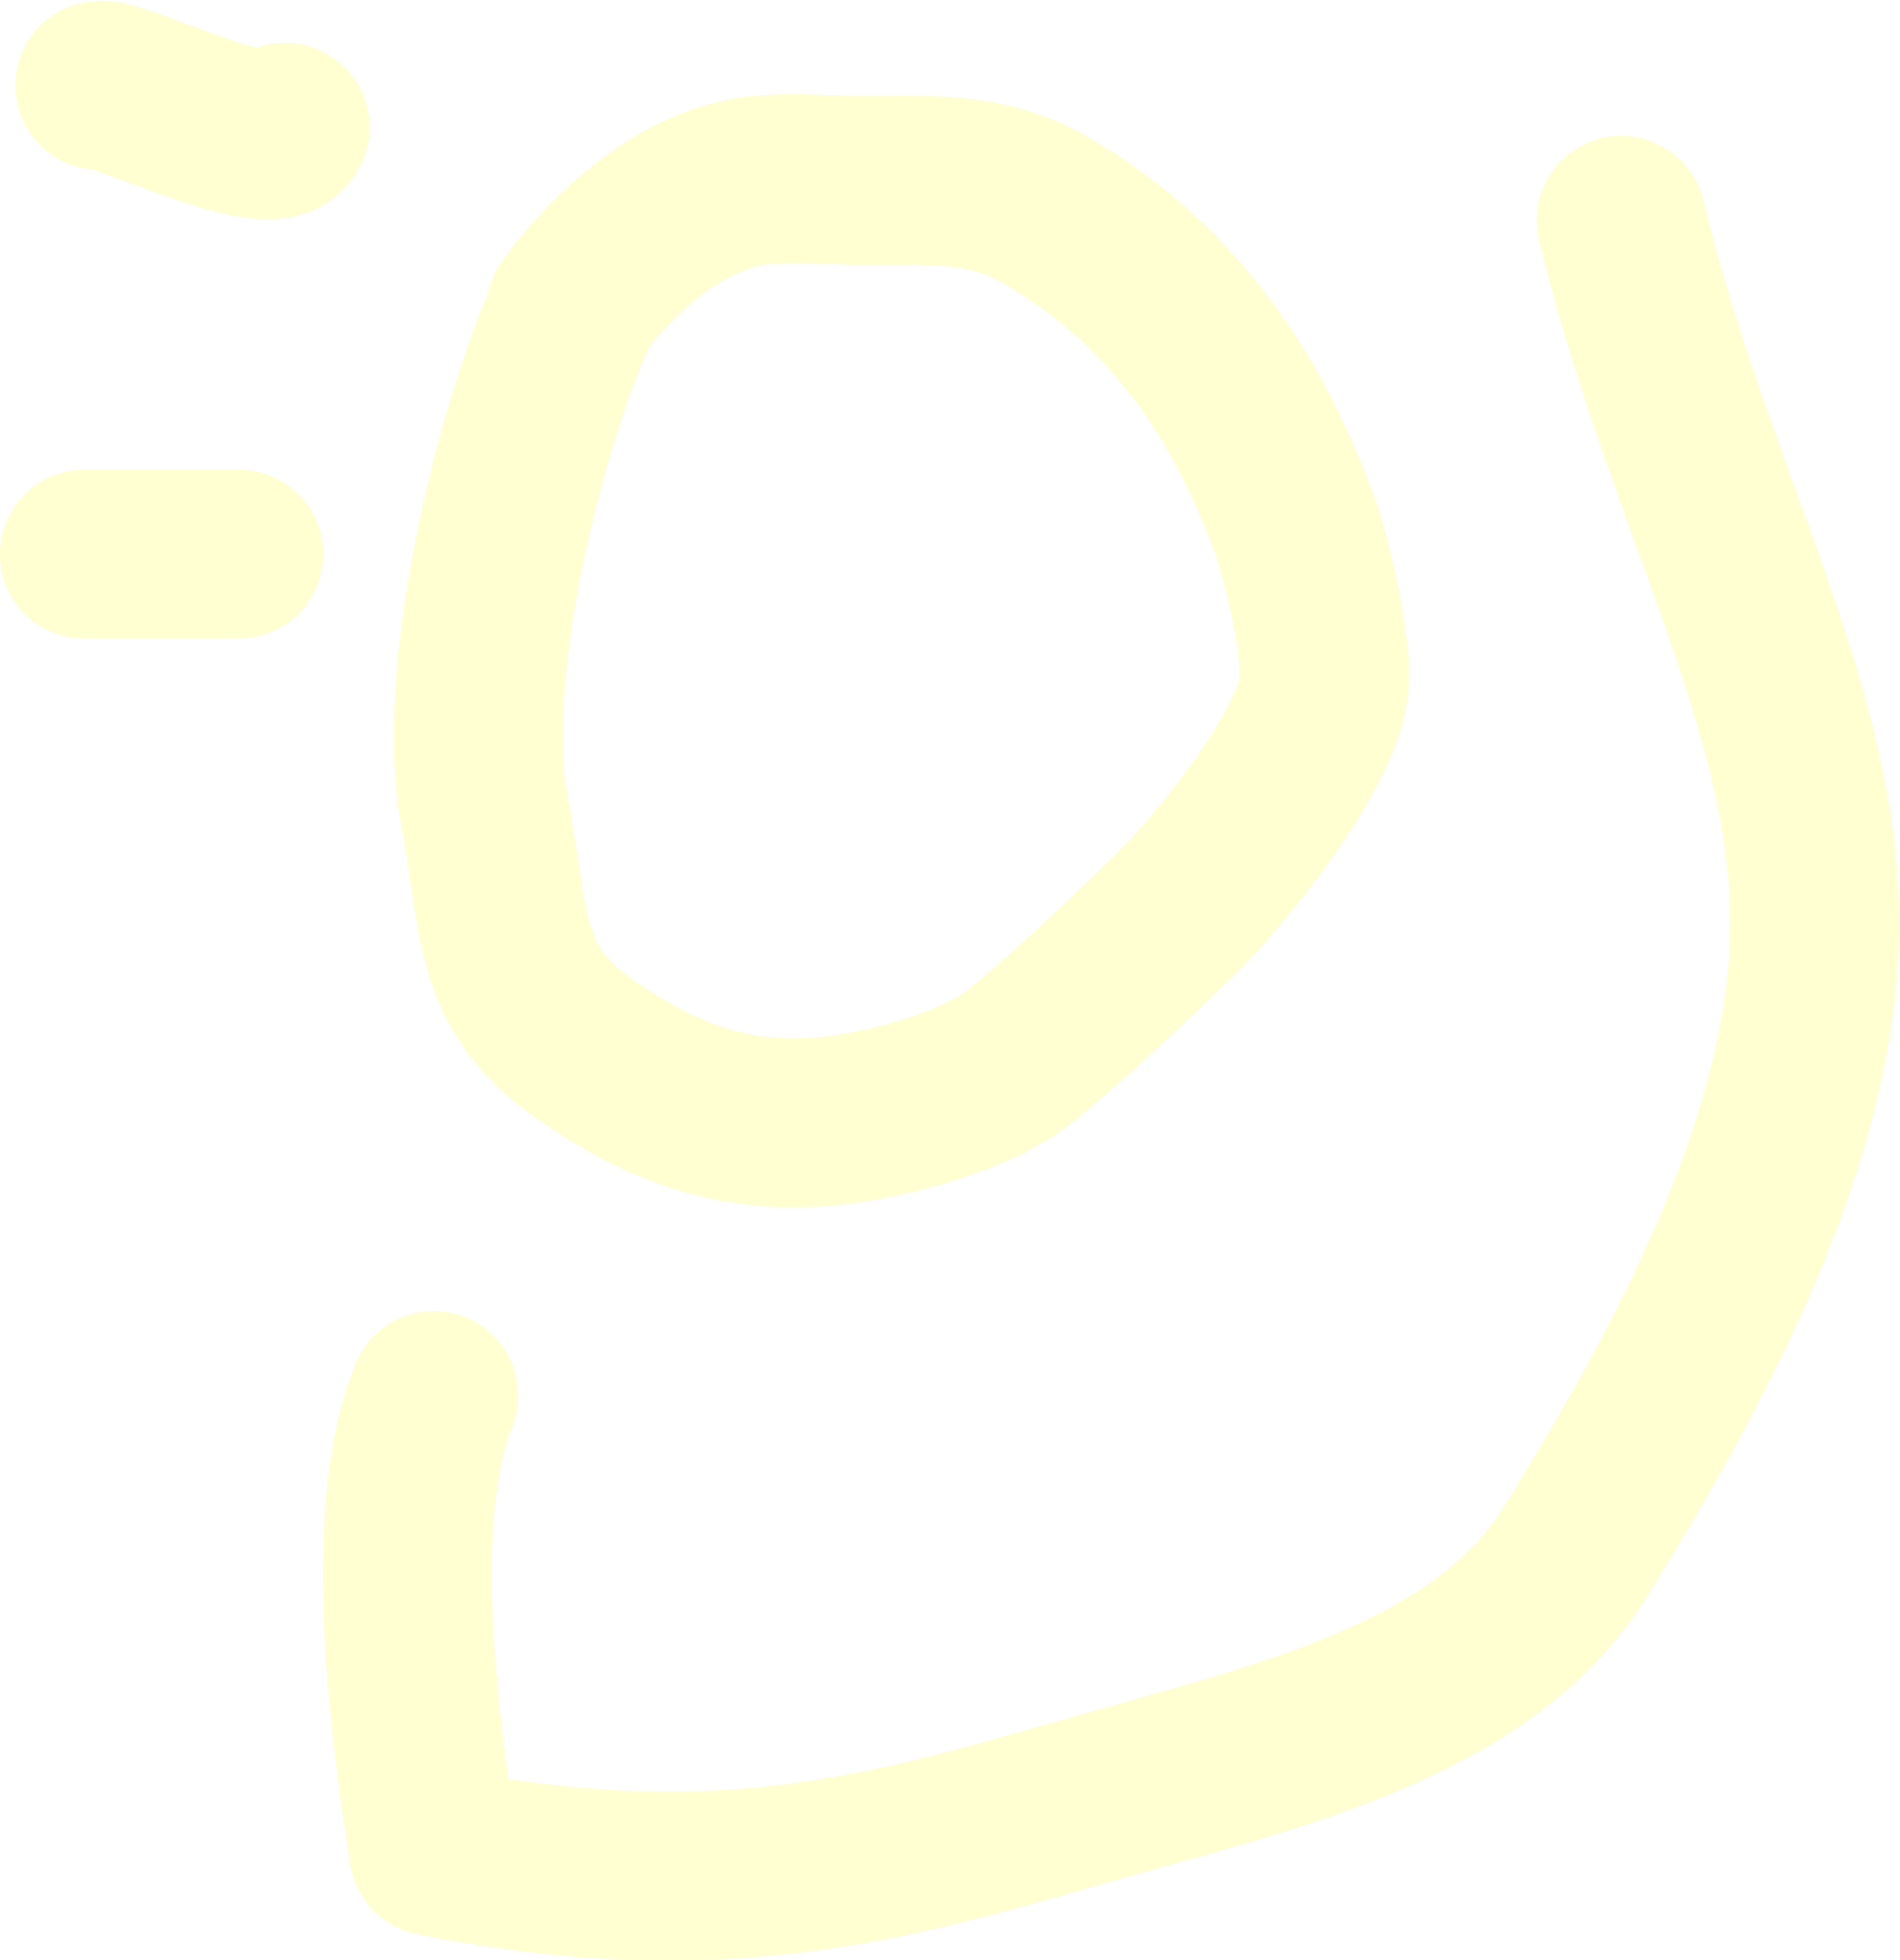
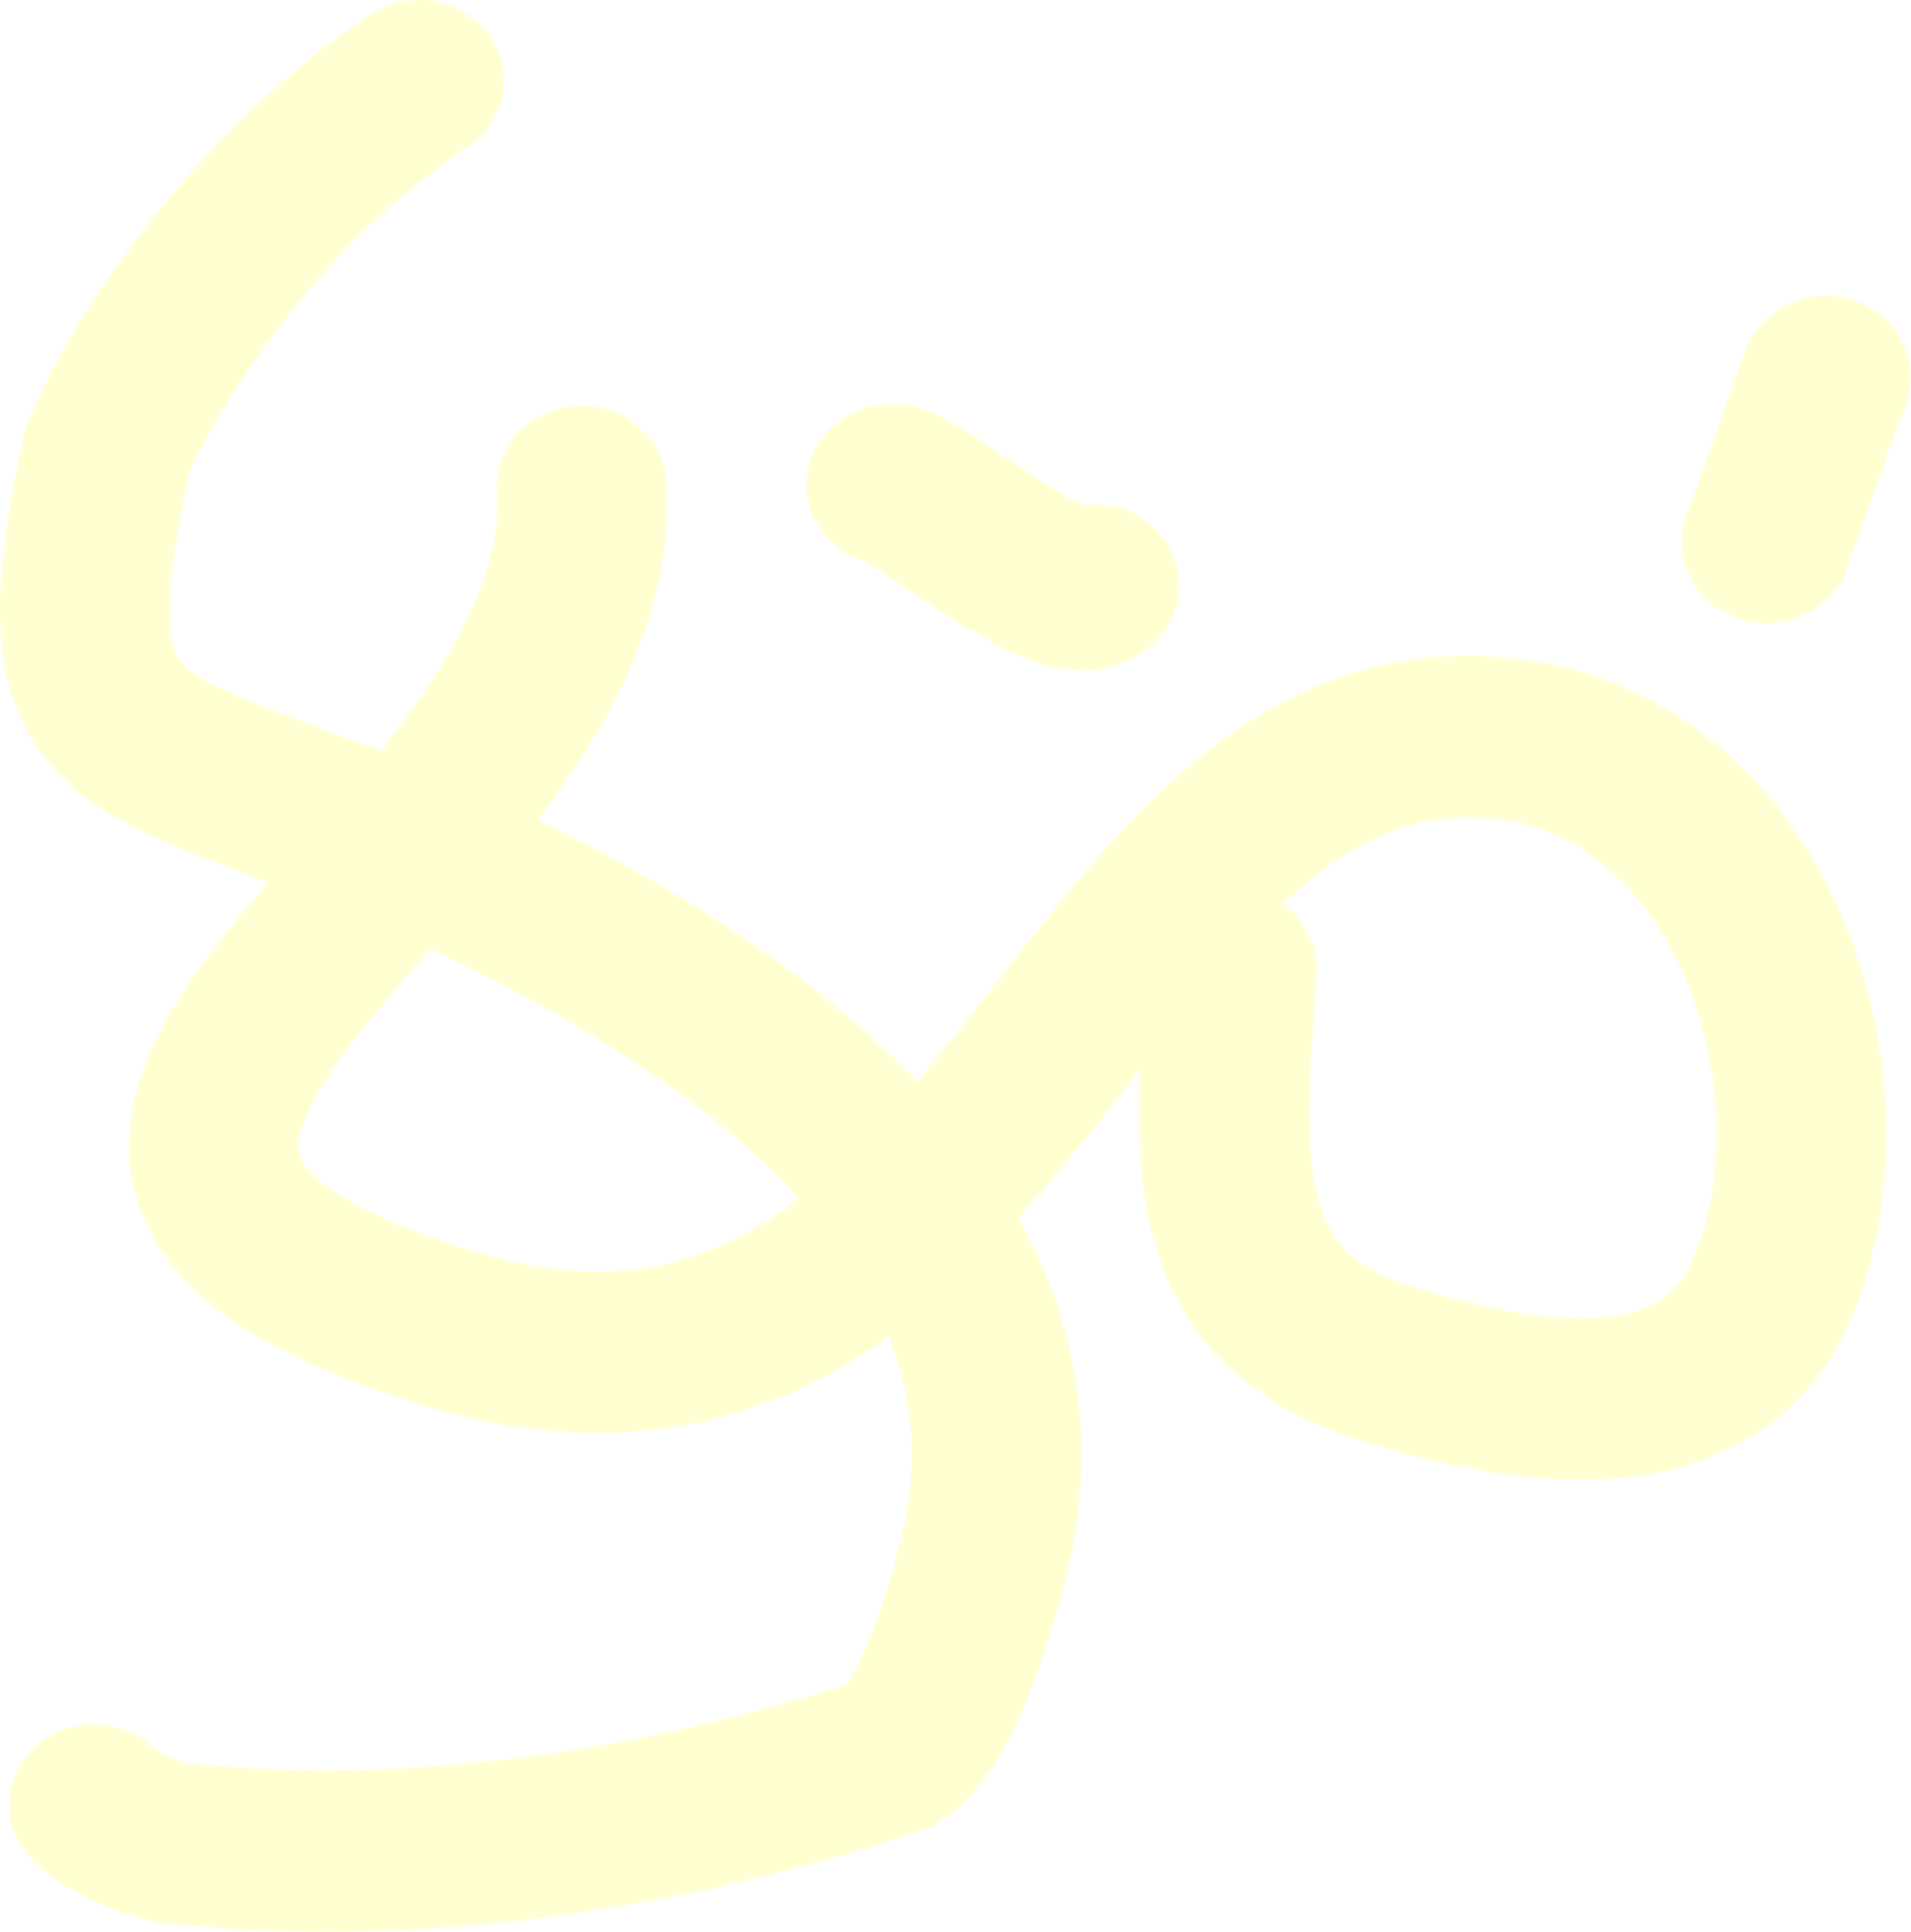
- <svg xmlns="http://www.w3.org/2000/svg" width="20.238mm" height="20.881mm" viewBox="0 0 20.238 20.881" version="1.1" id="svg21" xml:space="preserve">
+ <svg xmlns="http://www.w3.org/2000/svg" width="20.781mm" height="21.013mm" viewBox="0 0 20.781 21.013" version="1.1" id="svg21" xml:space="preserve">
  <defs id="defs18" />
-   <g id="layer1" transform="translate(-81.84382,-44.26643)">
-     <path id="path6820" style="fill:none;stroke:#ffffd1;stroke-width:1.8;stroke-linecap:round;stroke-linejoin:round;stroke-dasharray:none;stroke-opacity:1" d="m 84.882,45.622 c -0.135,0.334 -1.797,-0.492 -1.974,-0.447 m 1.48,4.994 c -0.548,0 -1.097,0 -1.645,0 m 3.723,8.965 c -0.406,1.004 -0.34,2.734 0,4.855 3.175,0.639 5.096,-0.014 7.105,-0.582 2.009,-0.569 4.106,-1.053 5.076,-2.633 0.97,-1.579 2.474,-4.133 2.532,-6.526 0.058,-2.393 -1.332,-4.626 -2.06,-7.635 m -11.192,0.955 c 0.48,-0.654 1.211,-1.292 1.993,-1.38 0.373,-0.042 0.749,0 1.124,0 0.643,0 1.295,-0.048 1.891,0.288 1.304,0.734 2.166,1.895 2.708,3.393 0.121,0.333 0.364,1.338 0.307,1.725 -0.106,0.716 -1.117,1.963 -1.584,2.415 -0.532,0.516 -1.067,1.03 -1.635,1.495 -0.351,0.287 -0.919,0.473 -1.329,0.575 -1.268,0.317 -2.213,0.14 -3.321,-0.633 -0.961,-0.67 -0.847,-1.356 -1.073,-2.53 -0.282,-1.464 0.383,-4.088 0.896,-5.241" />
+   <g id="layer1" transform="translate(-81.46557,-38.87647)">
+     <g id="g2044" transform="matrix(1.178395,0,0,1.120988,-17.05763,-5.68672)" style="stroke-width:0.87">
+       <path id="path1156" style="fill:none;stroke:#ffffd1;stroke-width:1.566;stroke-linecap:round;stroke-linejoin:round;stroke-dasharray:none;stroke-opacity:1" d="m 88.977,44.473 c 0.213,3.605 -6.702,6.328 -1.375,8.12 5.394,1.874 5.871,-6.285 10.002,-5.659 2.273,0.373 3.103,3.429 2.375,5.29 -0.562,1.46 -2.259,1.203 -3.606,0.747 -1.746,-0.573 -1.491,-2.212 -1.395,-3.823 m -7.502,-8.612 c -0.849,0.594 -1.554,1.371 -2.125,2.214 -0.302,0.446 -0.538,0.866 -0.75,1.353 -0.636,3.088 0.132,2.734 2.876,3.937 2.581,1.213 5.884,3.341 5.251,6.643 -0.081,0.372 -0.399,1.74 -0.875,2.091 -2.003,0.708 -4.379,1.12 -6.626,0.861 -0.226,-0.028 -0.591,-0.212 -0.75,-0.369 m 9.232,-11.835 c -0.228,0.297 -1.683,-0.973 -1.874,-0.975 m 8.08,0.559 c 0.182,-0.536 0.364,-1.072 0.546,-1.608" />
+     </g>
  </g>
</svg>
